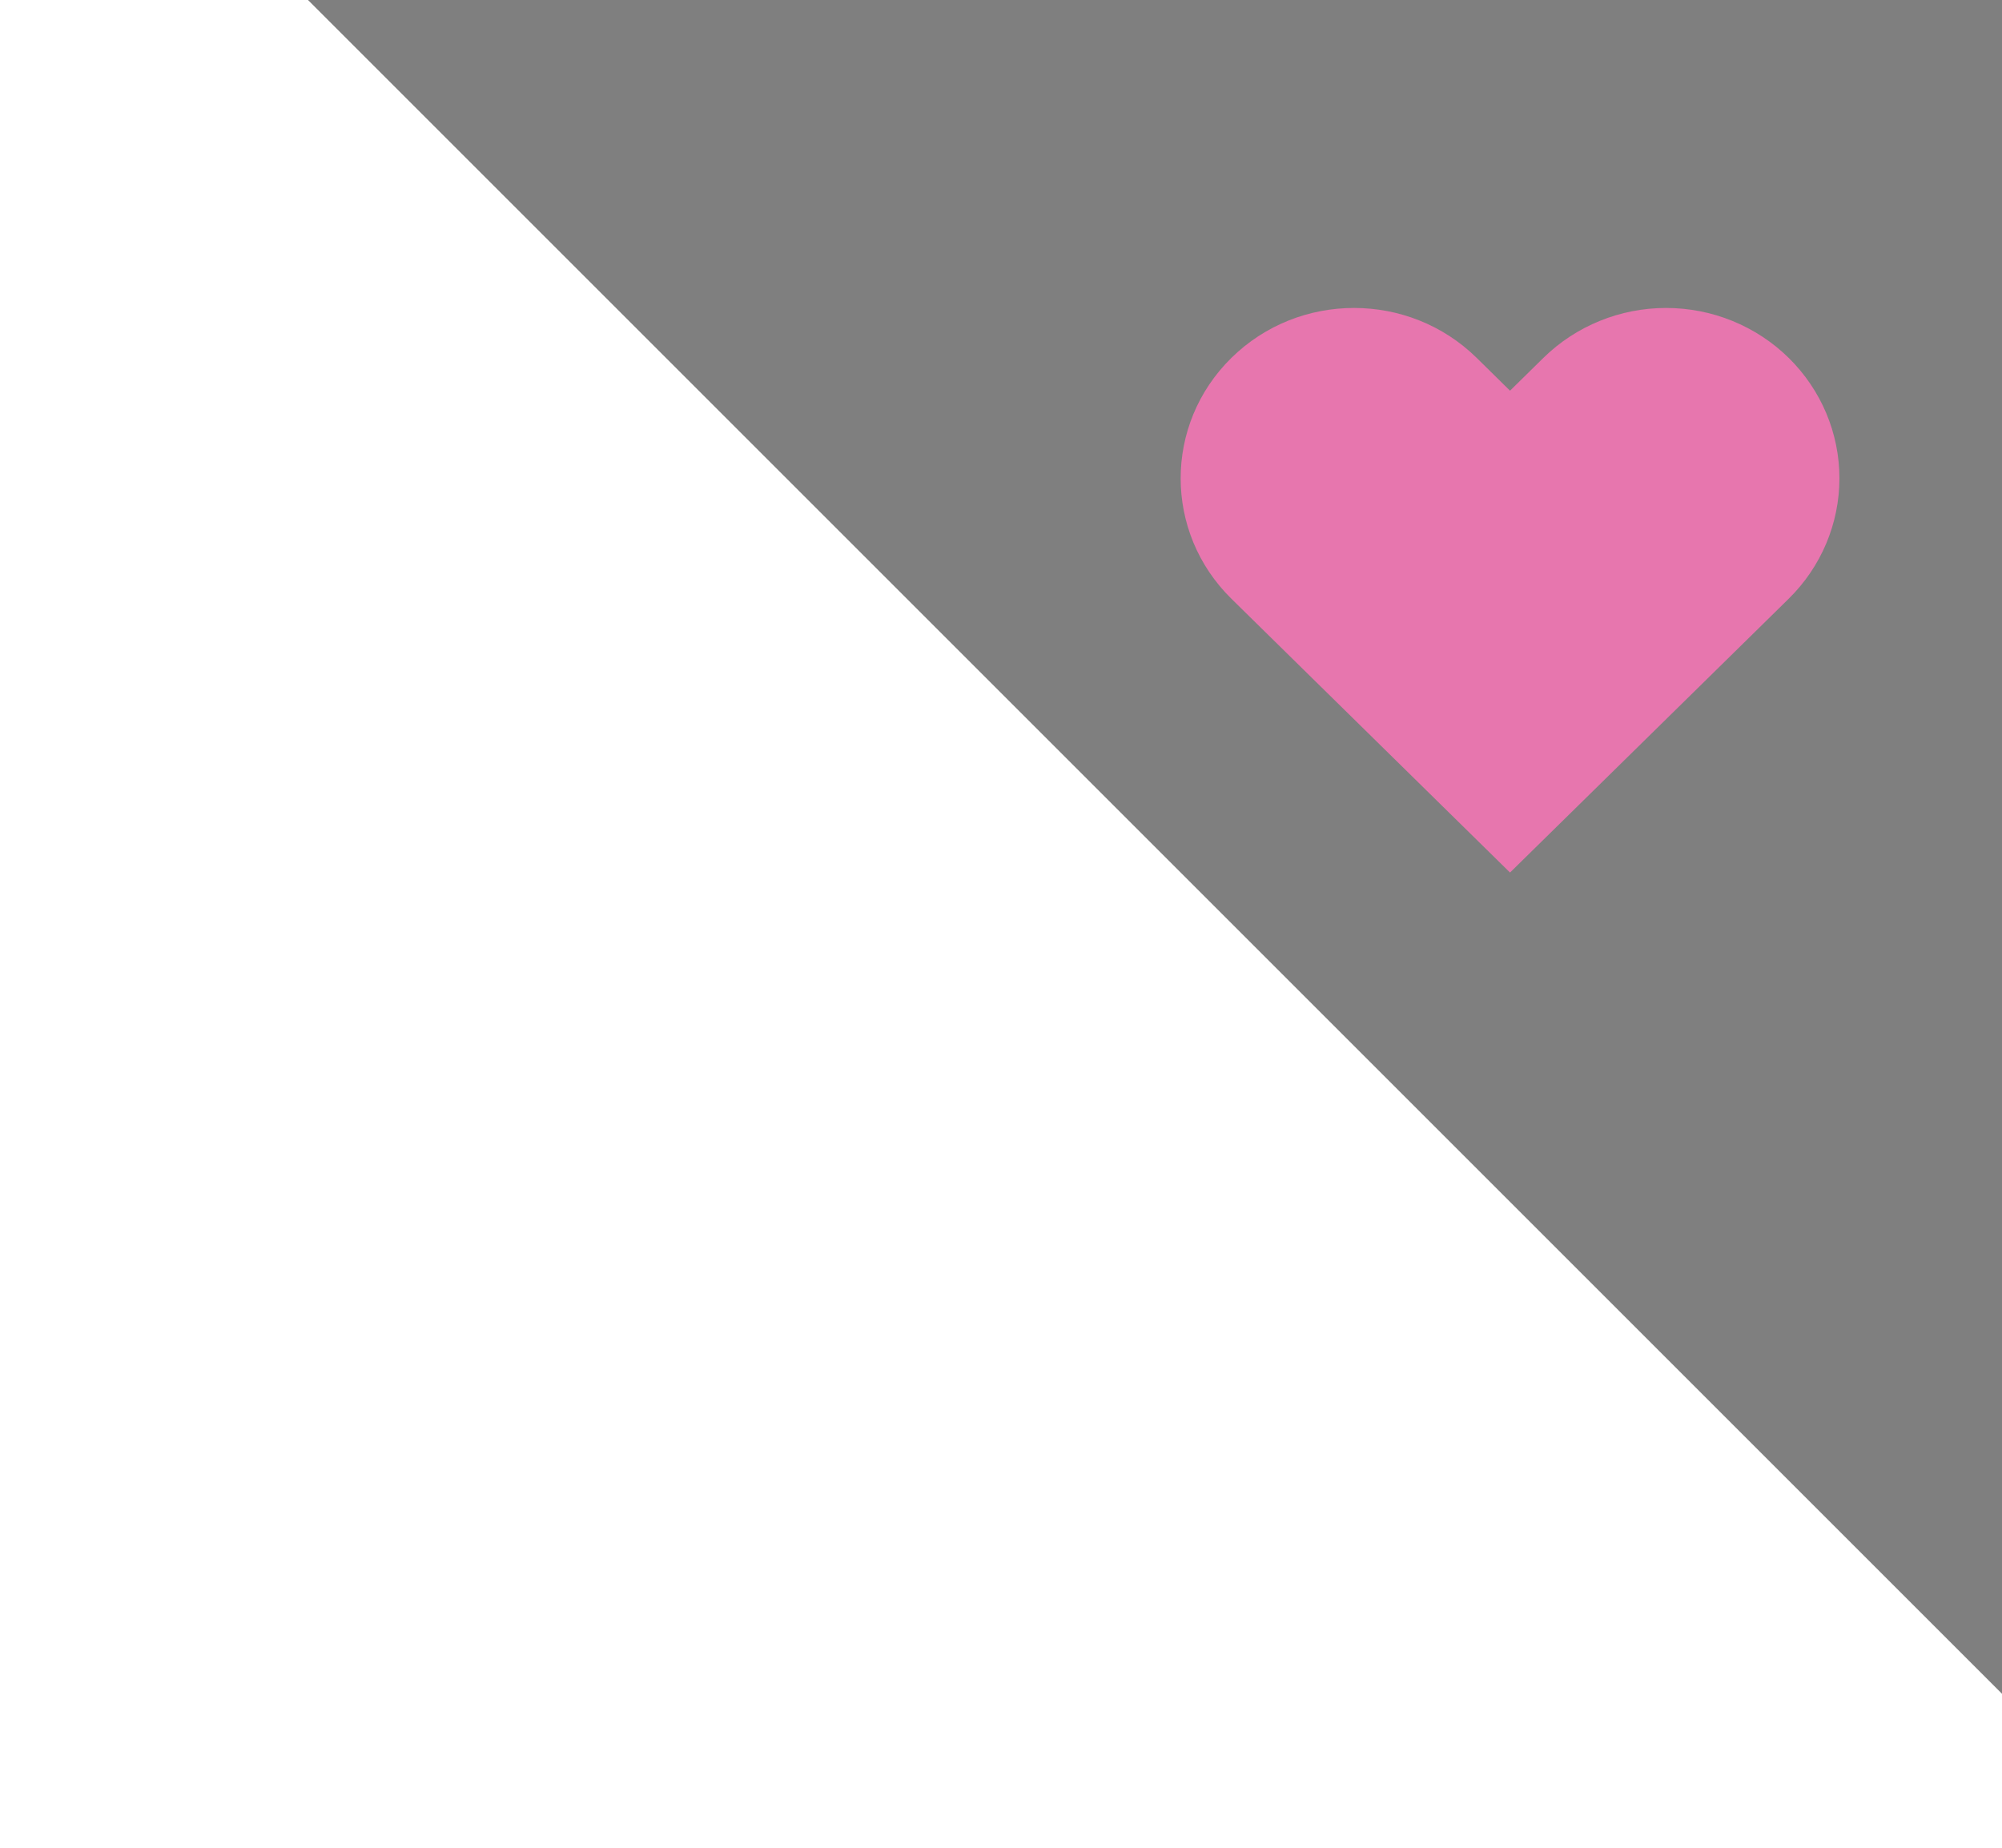
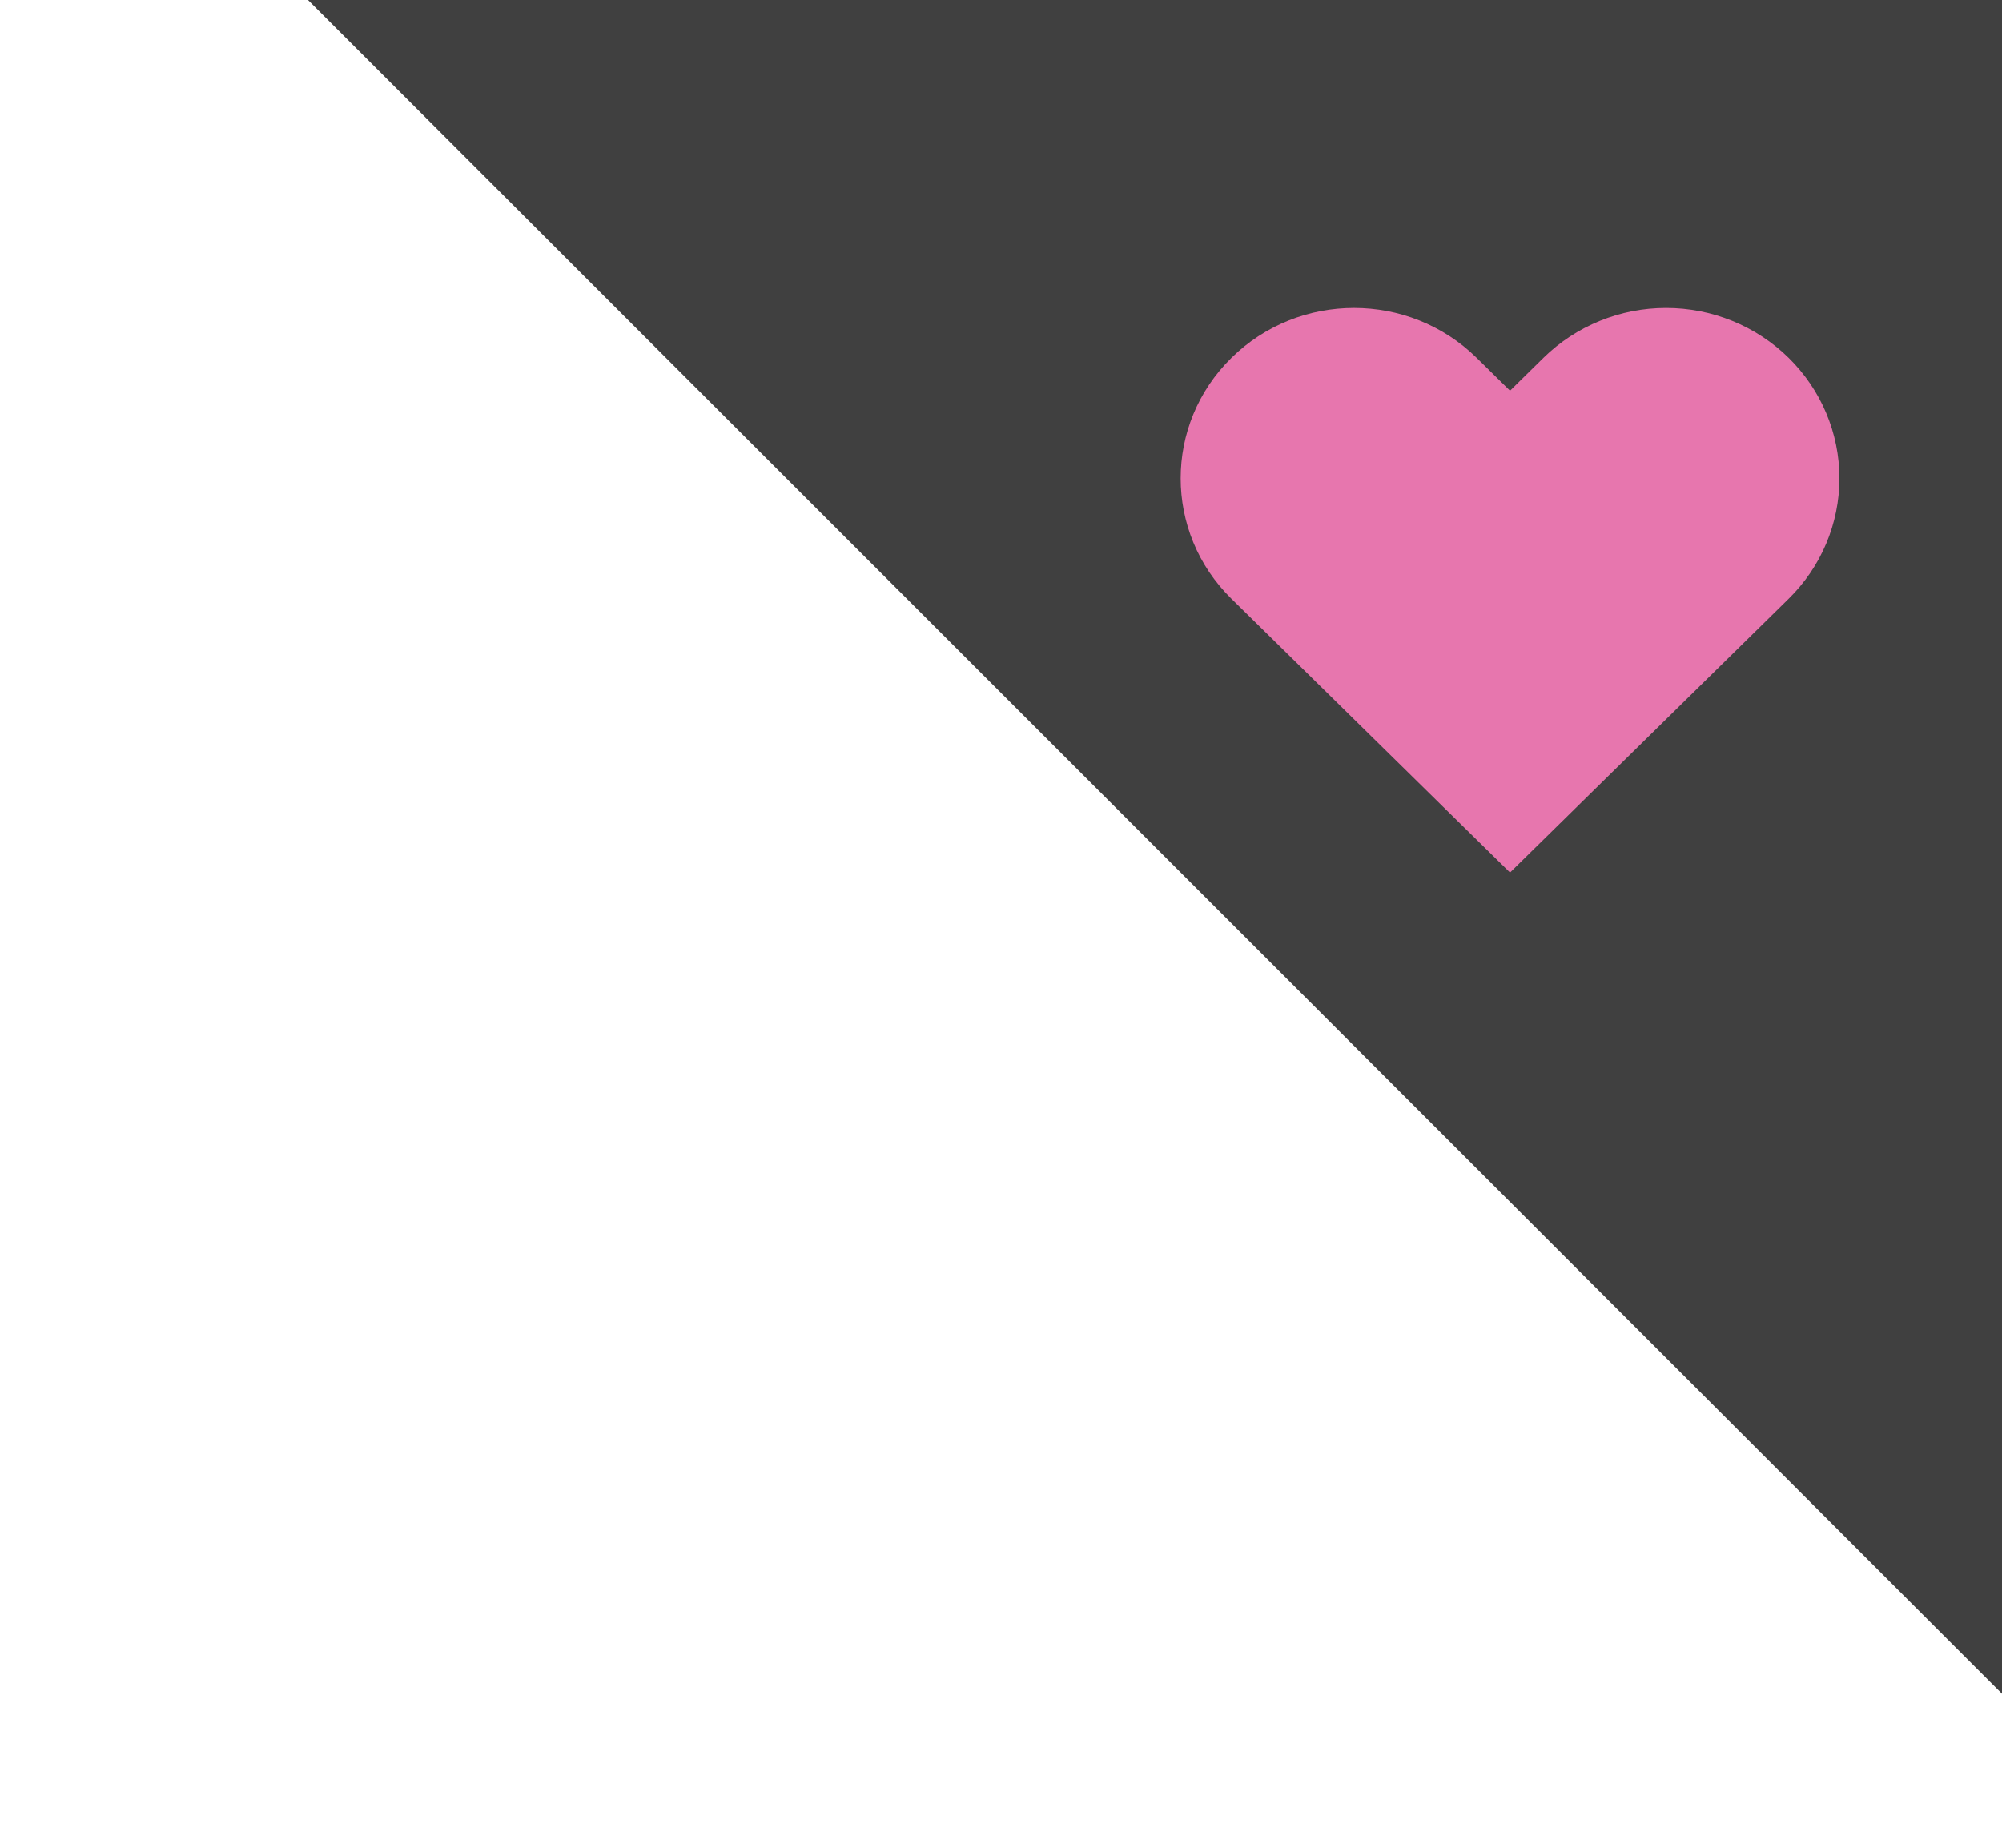
<svg xmlns="http://www.w3.org/2000/svg" width="39" height="36" viewBox="0 0 39 36" fill="none">
-   <path d="M39 0H6L39 33V0Z" fill="#000000" fill-opacity="0.5" />
+   <path d="M39 0H6L39 33V0Z" fill="#000000" fill-opacity="0.75" />
  <path d="M34.844 6.972C34.211 6.35 33.351 6 32.456 6C31.56 6 30.701 6.35 30.067 6.972L29.416 7.612L28.766 6.972C27.447 5.676 25.308 5.676 23.989 6.972C22.67 8.269 22.67 10.37 23.989 11.666L24.64 12.306L29.416 17L34.193 12.306L34.844 11.666C35.477 11.044 35.833 10.2 35.833 9.319C35.833 8.439 35.477 7.595 34.844 6.972Z" fill-rule="evenodd" clip-rule="evenodd" fill="#E776AE" />
</svg>
